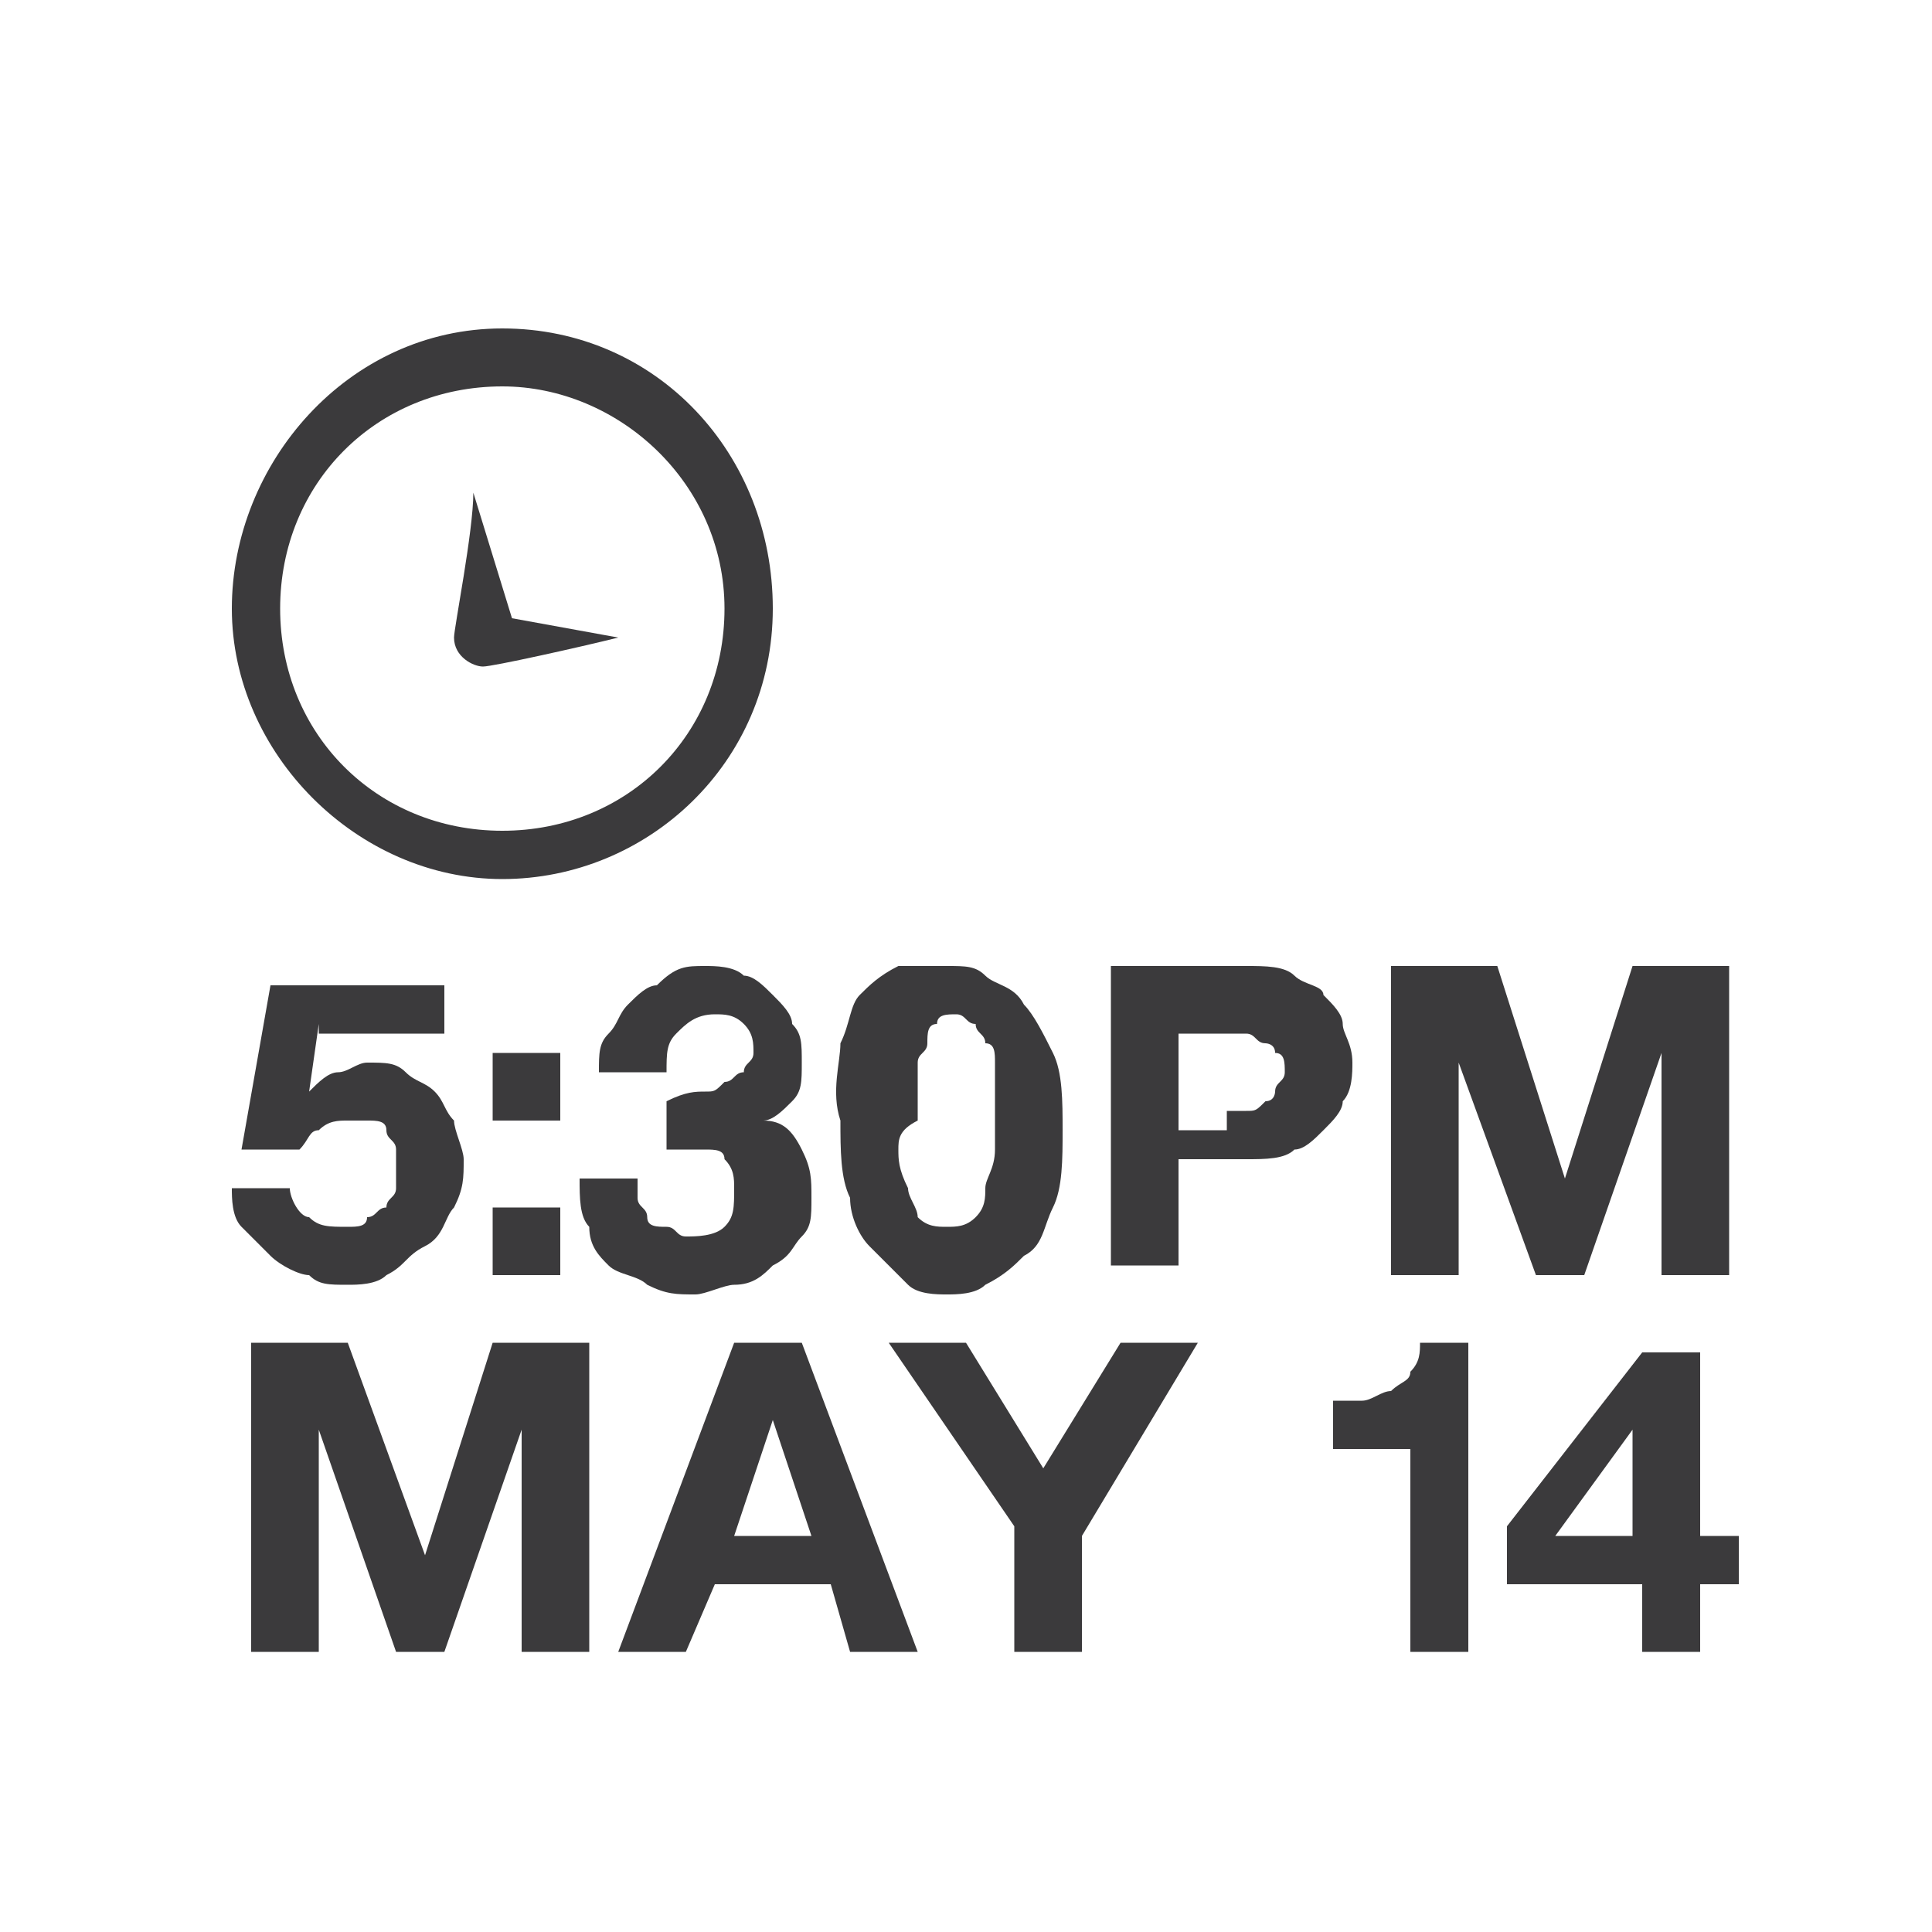
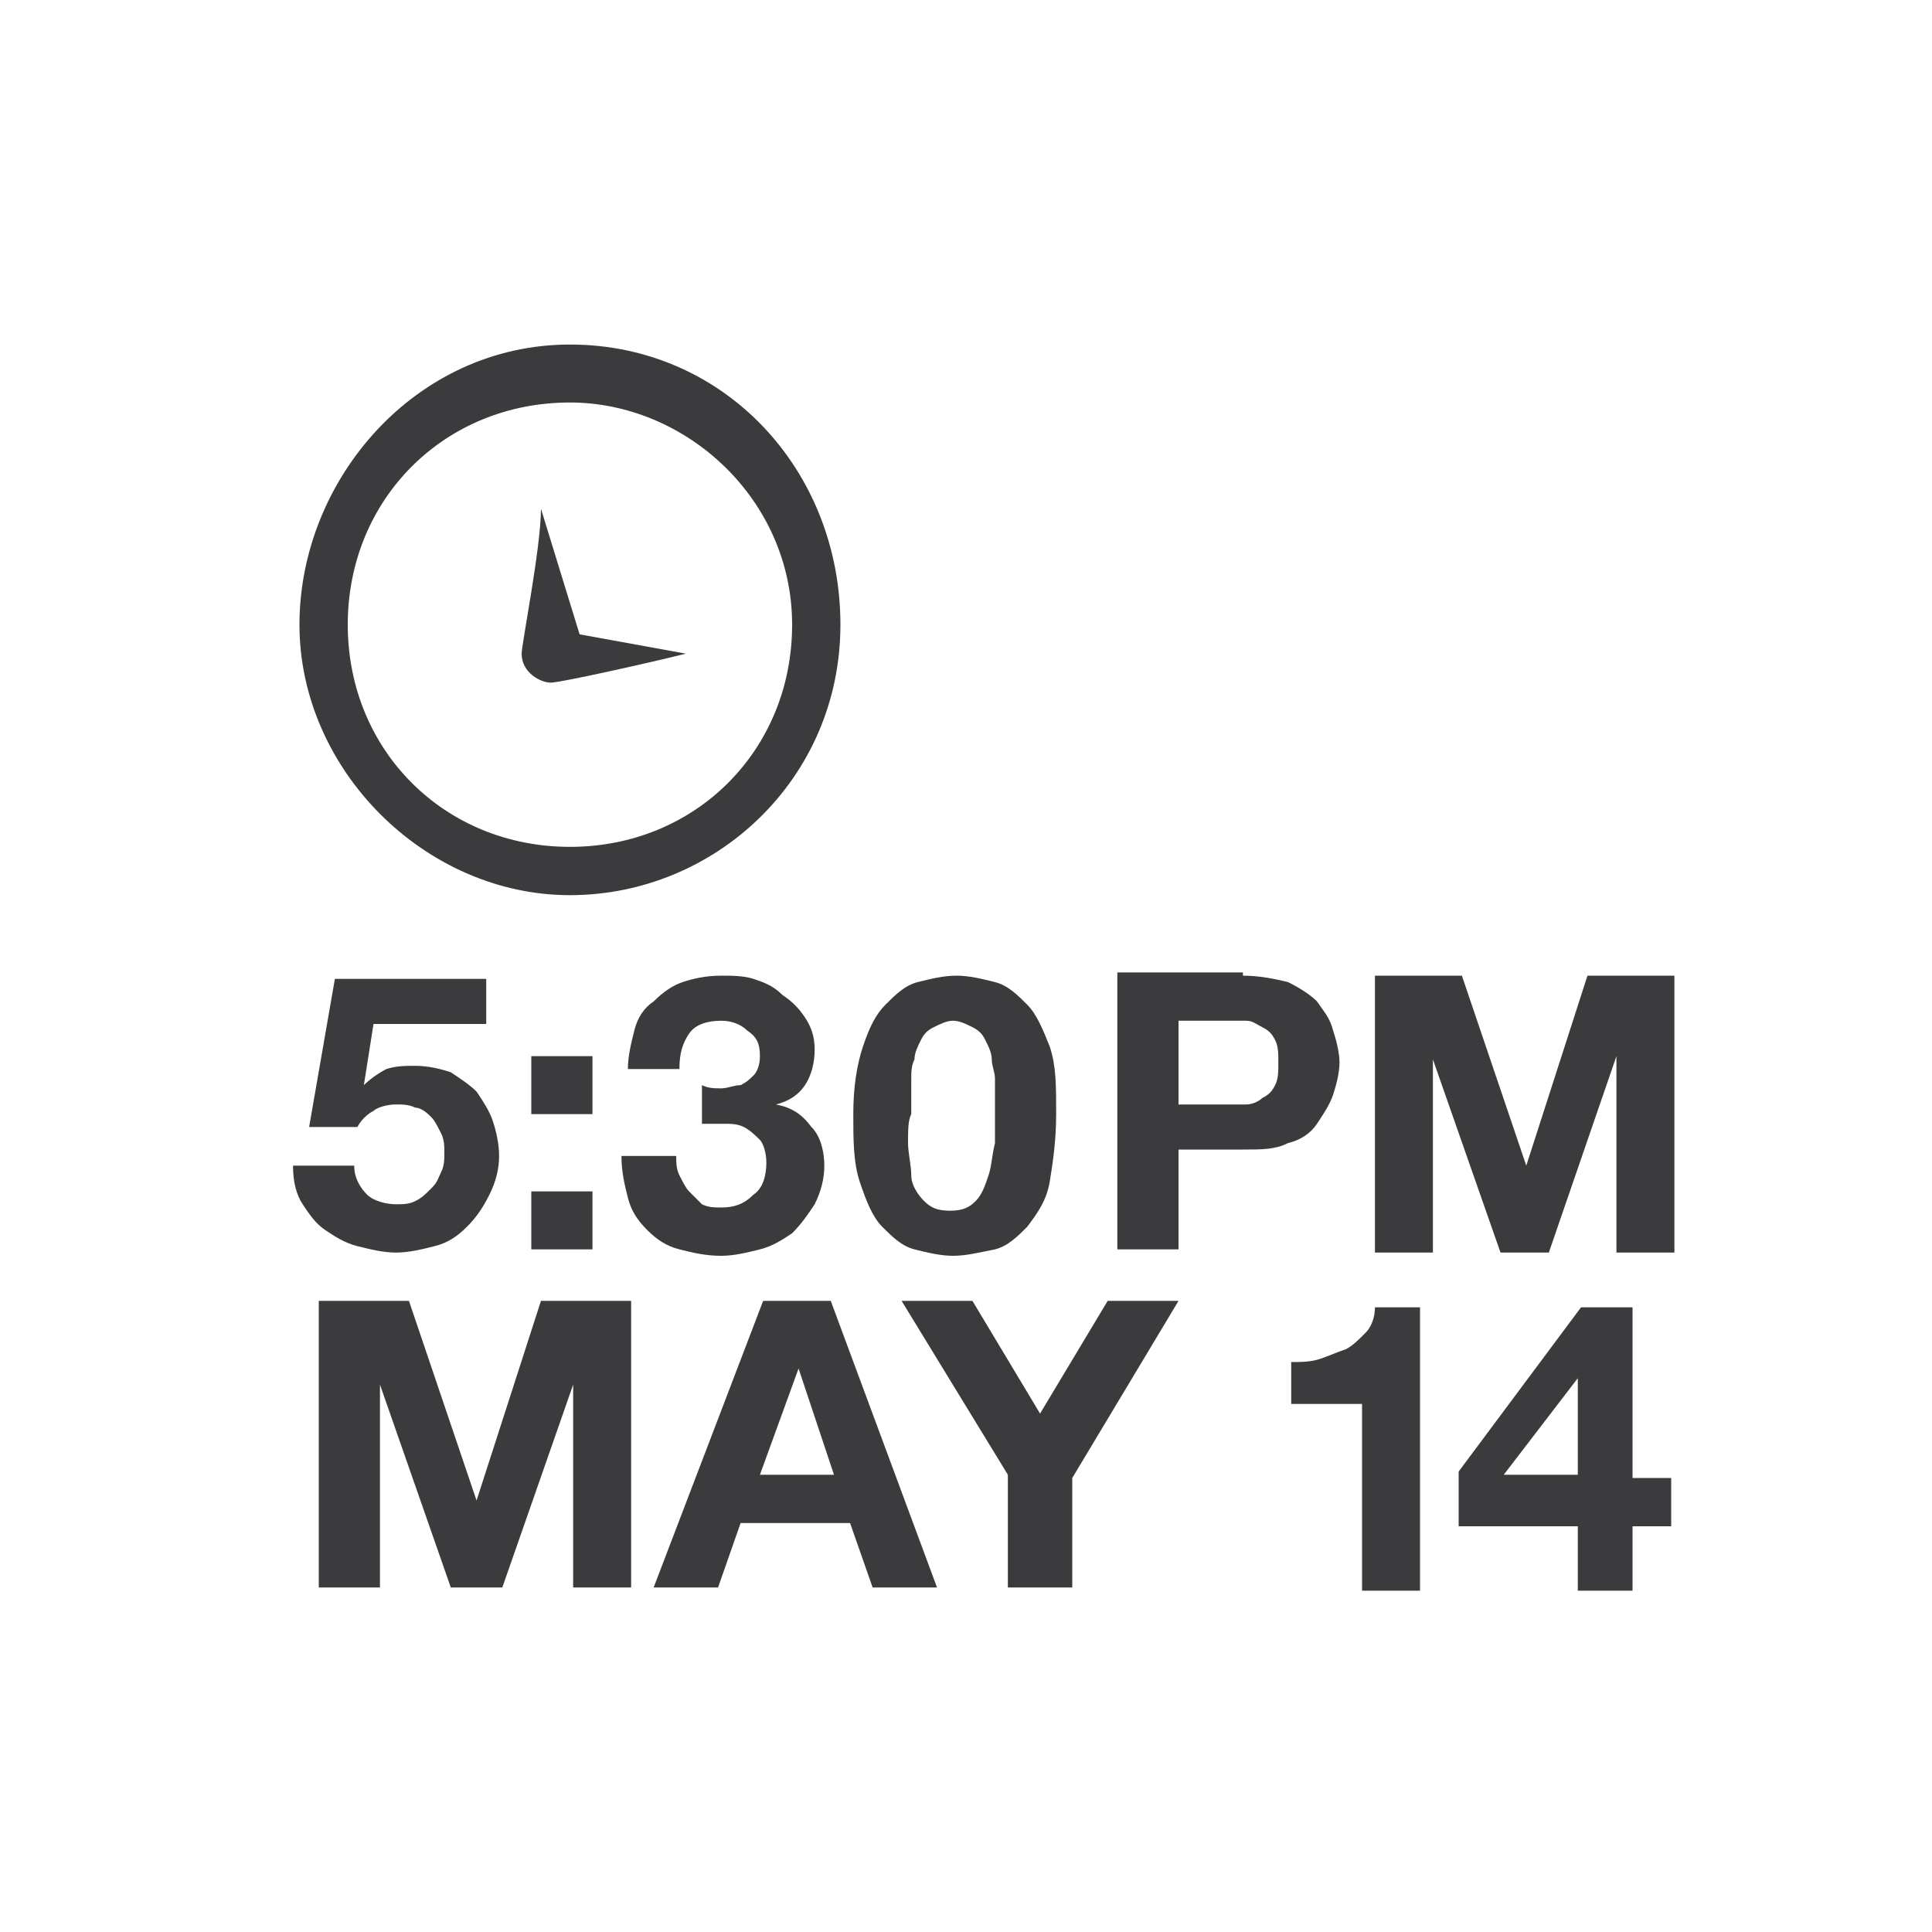
- <svg xmlns="http://www.w3.org/2000/svg" version="1.1" id="Layer_1" x="0px" y="0px" viewBox="0 0 20 20" enable-background="new 0 0 20 20" xml:space="preserve">
+ <svg xmlns="http://www.w3.org/2000/svg" version="1.1" id="Layer_1" x="0px" y="0px" viewBox="0 0 60 60" style="enable-background:new 0 0 60 60;" xml:space="preserve">
  <g>
-     <path fill="#3B3A3C" d="M5.2,9.1c-1.5,0-2.8-1.3-2.8-2.8s1.2-2.9,2.8-2.9S8,4.7,8,6.3S6.7,9.1,5.2,9.1z M5.2,4C3.9,4,2.9,5,2.9,6.3   s1,2.3,2.3,2.3s2.3-1,2.3-2.3S6.4,4,5.2,4z" />
+     <path style="fill:#3B3A3C;" d="M11.6,31.8l-0.3,1.9l0,0c0.2-0.2,0.5-0.4,0.7-0.5c0.3-0.1,0.6-0.1,0.9-0.1c0.4,0,0.8,0.1,1.1,0.2   c0.3,0.2,0.6,0.4,0.8,0.6c0.2,0.3,0.4,0.6,0.5,0.9c0.1,0.3,0.2,0.7,0.2,1.1c0,0.4-0.1,0.8-0.3,1.2s-0.4,0.7-0.7,1s-0.6,0.5-1,0.6   c-0.4,0.1-0.8,0.2-1.2,0.2c-0.4,0-0.8-0.1-1.2-0.2s-0.7-0.3-1-0.5c-0.3-0.2-0.5-0.5-0.7-0.8s-0.3-0.7-0.3-1.2H11   c0,0.4,0.2,0.7,0.4,0.9s0.6,0.3,0.9,0.3c0.2,0,0.4,0,0.6-0.1c0.2-0.1,0.3-0.2,0.5-0.4s0.2-0.3,0.3-0.5c0.1-0.2,0.1-0.4,0.1-0.6   c0-0.2,0-0.4-0.1-0.6c-0.1-0.2-0.2-0.4-0.3-0.5c-0.1-0.1-0.3-0.3-0.5-0.3c-0.2-0.1-0.4-0.1-0.6-0.1c-0.3,0-0.6,0.1-0.7,0.2   c-0.2,0.1-0.4,0.3-0.5,0.5H9.6l0.8-4.6h4.7v1.4H11.6z" />
+     <path style="fill:#3B3A3C;" d="M16.5,34.6v-1.8h1.9v1.8H16.5z M18.4,37v1.8h-1.9V37H18.4z" />
+     <path style="fill:#3B3A3C;" d="M22.4,33.8c0.2,0,0.4-0.1,0.6-0.1c0.2-0.1,0.3-0.2,0.4-0.3c0.1-0.1,0.2-0.3,0.2-0.6   c0-0.4-0.1-0.6-0.4-0.8c-0.2-0.2-0.5-0.3-0.8-0.3c-0.4,0-0.8,0.1-1,0.4c-0.2,0.3-0.3,0.6-0.3,1.1h-1.6c0-0.4,0.1-0.8,0.2-1.2   c0.1-0.4,0.3-0.7,0.6-0.9c0.3-0.3,0.6-0.5,0.9-0.6s0.7-0.2,1.2-0.2c0.3,0,0.7,0,1,0.1s0.6,0.2,0.9,0.5c0.3,0.2,0.5,0.4,0.7,0.7   c0.2,0.3,0.3,0.6,0.3,1c0,0.4-0.1,0.8-0.3,1.1c-0.2,0.3-0.5,0.5-0.9,0.6v0c0.5,0.1,0.8,0.3,1.1,0.7c0.3,0.3,0.4,0.8,0.4,1.2   c0,0.4-0.1,0.8-0.3,1.2c-0.2,0.3-0.4,0.6-0.7,0.9c-0.3,0.2-0.6,0.4-1,0.5c-0.4,0.1-0.8,0.2-1.2,0.2c-0.5,0-0.9-0.1-1.3-0.2   c-0.4-0.1-0.7-0.3-1-0.6c-0.3-0.3-0.5-0.6-0.6-1c-0.1-0.4-0.2-0.8-0.2-1.3H21c0,0.2,0,0.4,0.1,0.6s0.2,0.4,0.3,0.5   c0.1,0.1,0.3,0.3,0.4,0.4c0.2,0.1,0.4,0.1,0.6,0.1c0.4,0,0.7-0.1,1-0.4c0.3-0.2,0.4-0.6,0.4-1c0-0.3-0.1-0.6-0.2-0.7   s-0.3-0.3-0.5-0.4s-0.4-0.1-0.6-0.1c-0.2,0-0.4,0-0.7,0v-1.2C22,33.8,22.2,33.8,22.4,33.8z" />
+     <path style="fill:#3B3A3C;" d="M26.8,32.5c0.2-0.6,0.4-1,0.7-1.3c0.3-0.3,0.6-0.6,1-0.7c0.4-0.1,0.8-0.2,1.2-0.2   c0.4,0,0.8,0.1,1.2,0.2c0.4,0.1,0.7,0.4,1,0.7s0.5,0.8,0.7,1.3c0.2,0.6,0.2,1.2,0.2,2.1c0,0.8-0.1,1.5-0.2,2.1s-0.4,1-0.7,1.4   c-0.3,0.3-0.6,0.6-1,0.7C30.4,38.9,30,39,29.6,39c-0.4,0-0.8-0.1-1.2-0.2c-0.4-0.1-0.7-0.4-1-0.7c-0.3-0.3-0.5-0.8-0.7-1.4   s-0.2-1.3-0.2-2.1C26.5,33.8,26.6,33.1,26.8,32.5z M28.2,35.5c0,0.3,0.1,0.7,0.1,1s0.2,0.6,0.4,0.8c0.2,0.2,0.4,0.3,0.8,0.3   c0.4,0,0.6-0.1,0.8-0.3c0.2-0.2,0.3-0.5,0.4-0.8s0.1-0.6,0.2-1c0-0.3,0-0.6,0-0.9c0-0.1,0-0.3,0-0.5c0-0.2,0-0.4,0-0.6   c0-0.2-0.1-0.4-0.1-0.6s-0.1-0.4-0.2-0.6c-0.1-0.2-0.2-0.3-0.4-0.4s-0.4-0.2-0.6-0.2c-0.2,0-0.4,0.1-0.6,0.2   c-0.2,0.1-0.3,0.2-0.4,0.4c-0.1,0.2-0.2,0.4-0.2,0.6c-0.1,0.2-0.1,0.4-0.1,0.6c0,0.2,0,0.4,0,0.6c0,0.2,0,0.4,0,0.5   C28.2,34.8,28.2,35.1,28.2,35.5z" />
+     <path style="fill:#3B3A3C;" d="M38.6,30.3c0.5,0,1,0.1,1.4,0.2c0.4,0.2,0.7,0.4,0.9,0.6c0.2,0.3,0.4,0.5,0.5,0.9   c0.1,0.3,0.2,0.7,0.2,1c0,0.3-0.1,0.7-0.2,1c-0.1,0.3-0.3,0.6-0.5,0.9c-0.2,0.3-0.5,0.5-0.9,0.6c-0.4,0.2-0.8,0.2-1.4,0.2h-2v3.1   h-1.9v-8.6H38.6z M38.1,34.3c0.2,0,0.4,0,0.6,0c0.2,0,0.4-0.1,0.5-0.2c0.2-0.1,0.3-0.2,0.4-0.4c0.1-0.2,0.1-0.4,0.1-0.7   s0-0.5-0.1-0.7c-0.1-0.2-0.2-0.3-0.4-0.4c-0.2-0.1-0.3-0.2-0.5-0.2c-0.2,0-0.4,0-0.6,0h-1.5v2.6H38.1z" />
+     <path style="fill:#3B3A3C;" d="M45.4,30.3l2,5.9h0l1.9-5.9H52v8.6h-1.8v-6.1h0l-2.1,6.1h-1.5l-2.1-6h0v6h-1.8v-8.6H45.4z" />
+     <path style="fill:#3B3A3C;" d="M12.7,40.4l2.1,6.2h0l2-6.2h2.8v8.9h-1.8V43h0l-2.2,6.3H14L11.8,43h0v6.3H9.9v-8.9H12.7z" />
+     <path style="fill:#3B3A3C;" d="M25.8,40.4l3.3,8.9h-2l-0.7-2H23l-0.7,2h-2l3.4-8.9H25.8z M25.9,45.8l-1.1-3.3h0l-1.2,3.3H25.9z" />
+     <path style="fill:#3B3A3C;" d="M28,40.4h2.2l2.1,3.5l2.1-3.5h2.2l-3.3,5.5v3.4h-2v-3.5L28,40.4z" />
+     <path style="fill:#3B3A3C;" d="M42.3,49.3v-5.7h-2.2v-1.3c0.3,0,0.6,0,0.9-0.1c0.3-0.1,0.5-0.2,0.8-0.3c0.2-0.1,0.4-0.3,0.6-0.5   c0.2-0.2,0.3-0.5,0.3-0.8h1.4v8.8H42.3z" />
+     <path style="fill:#3B3A3C;" d="M45.3,47.3v-1.6l3.8-5.1h1.6v5.3h1.2v1.5h-1.2v2h-1.7v-2H45.3z M49,42.8l-2.3,3h2.3L49,42.8L49,42.8   z" />
  </g>
-   <path fill="#3B3A3C" d="M6.4,6.6C6.4,6.6,6.5,6.6,6.4,6.6L6.4,6.6C6.5,6.6,6.4,6.6,6.4,6.6C6,6.7,5.1,6.9,5,6.9S4.7,6.8,4.7,6.6  c0-0.1,0.2-1.1,0.2-1.5l0,0l0,0l0,0l0.4,1.3L6.4,6.6z" />
  <g>
-     <path fill="#3B3A3C" d="M3.3,10.6l-0.1,0.7l0,0c0.1-0.1,0.2-0.2,0.3-0.2c0.1,0,0.2-0.1,0.3-0.1c0.2,0,0.3,0,0.4,0.1   c0.1,0.1,0.2,0.1,0.3,0.2c0.1,0.1,0.1,0.2,0.2,0.3c0,0.1,0.1,0.3,0.1,0.4c0,0.2,0,0.3-0.1,0.5c-0.1,0.1-0.1,0.3-0.3,0.4   S4.2,13.1,4,13.2c-0.1,0.1-0.3,0.1-0.4,0.1c-0.2,0-0.3,0-0.4-0.1c-0.1,0-0.3-0.1-0.4-0.2c-0.1-0.1-0.2-0.2-0.3-0.3   c-0.1-0.1-0.1-0.3-0.1-0.4H3c0,0.1,0.1,0.3,0.2,0.3c0.1,0.1,0.2,0.1,0.4,0.1c0.1,0,0.2,0,0.2-0.1c0.1,0,0.1-0.1,0.2-0.1   c0-0.1,0.1-0.1,0.1-0.2c0-0.1,0-0.2,0-0.2c0-0.1,0-0.2,0-0.2c0-0.1-0.1-0.1-0.1-0.2c0-0.1-0.1-0.1-0.2-0.1c-0.1,0-0.1,0-0.2,0   c-0.1,0-0.2,0-0.3,0.1c-0.1,0-0.1,0.1-0.2,0.2H2.5l0.3-1.7h1.8v0.5H3.3z" />
-     <path fill="#3B3A3C" d="M5.1,11.6v-0.7h0.7v0.7H5.1z M5.8,12.5v0.7H5.1v-0.7H5.8z" />
-     <path fill="#3B3A3C" d="M7.3,11.3c0.1,0,0.1,0,0.2-0.1c0.1,0,0.1-0.1,0.2-0.1c0-0.1,0.1-0.1,0.1-0.2c0-0.1,0-0.2-0.1-0.3   c-0.1-0.1-0.2-0.1-0.3-0.1c-0.2,0-0.3,0.1-0.4,0.2c-0.1,0.1-0.1,0.2-0.1,0.4H6.2c0-0.2,0-0.3,0.1-0.4c0.1-0.1,0.1-0.2,0.2-0.3   c0.1-0.1,0.2-0.2,0.3-0.2C7,10,7.1,10,7.3,10c0.1,0,0.3,0,0.4,0.1c0.1,0,0.2,0.1,0.3,0.2c0.1,0.1,0.2,0.2,0.2,0.3   c0.1,0.1,0.1,0.2,0.1,0.4c0,0.2,0,0.3-0.1,0.4c-0.1,0.1-0.2,0.2-0.3,0.2v0c0.2,0,0.3,0.1,0.4,0.3s0.1,0.3,0.1,0.5   c0,0.2,0,0.3-0.1,0.4c-0.1,0.1-0.1,0.2-0.3,0.3c-0.1,0.1-0.2,0.2-0.4,0.2c-0.1,0-0.3,0.1-0.4,0.1c-0.2,0-0.3,0-0.5-0.1   c-0.1-0.1-0.3-0.1-0.4-0.2c-0.1-0.1-0.2-0.2-0.2-0.4c-0.1-0.1-0.1-0.3-0.1-0.5h0.6c0,0.1,0,0.2,0,0.2c0,0.1,0.1,0.1,0.1,0.2   c0,0.1,0.1,0.1,0.2,0.1c0.1,0,0.1,0.1,0.2,0.1c0.1,0,0.3,0,0.4-0.1c0.1-0.1,0.1-0.2,0.1-0.4c0-0.1,0-0.2-0.1-0.3   c0-0.1-0.1-0.1-0.2-0.1c-0.1,0-0.2,0-0.2,0c-0.1,0-0.2,0-0.2,0v-0.5C7.1,11.3,7.2,11.3,7.3,11.3z" />
-     <path fill="#3B3A3C" d="M8.7,10.8c0.1-0.2,0.1-0.4,0.2-0.5c0.1-0.1,0.2-0.2,0.4-0.3C9.5,10,9.6,10,9.8,10s0.3,0,0.4,0.1   c0.1,0.1,0.3,0.1,0.4,0.3c0.1,0.1,0.2,0.3,0.3,0.5c0.1,0.2,0.1,0.5,0.1,0.8c0,0.3,0,0.6-0.1,0.8c-0.1,0.2-0.1,0.4-0.3,0.5   c-0.1,0.1-0.2,0.2-0.4,0.3c-0.1,0.1-0.3,0.1-0.4,0.1s-0.3,0-0.4-0.1C9.2,13.1,9.1,13,9,12.9c-0.1-0.1-0.2-0.3-0.2-0.5   c-0.1-0.2-0.1-0.5-0.1-0.8C8.6,11.3,8.7,11,8.7,10.8z M9.3,11.9c0,0.1,0,0.2,0.1,0.4c0,0.1,0.1,0.2,0.1,0.3   c0.1,0.1,0.2,0.1,0.3,0.1c0.1,0,0.2,0,0.3-0.1c0.1-0.1,0.1-0.2,0.1-0.3c0-0.1,0.1-0.2,0.1-0.4c0-0.1,0-0.2,0-0.3c0-0.1,0-0.1,0-0.2   c0-0.1,0-0.2,0-0.2c0-0.1,0-0.2,0-0.2c0-0.1,0-0.2-0.1-0.2c0-0.1-0.1-0.1-0.1-0.2c-0.1,0-0.1-0.1-0.2-0.1c-0.1,0-0.2,0-0.2,0.1   c-0.1,0-0.1,0.1-0.1,0.2c0,0.1-0.1,0.1-0.1,0.2c0,0.1,0,0.2,0,0.2c0,0.1,0,0.2,0,0.2c0,0.1,0,0.1,0,0.2C9.3,11.7,9.3,11.8,9.3,11.9   z" />
-     <path fill="#3B3A3C" d="M12.9,10c0.2,0,0.4,0,0.5,0.1c0.1,0.1,0.3,0.1,0.3,0.2c0.1,0.1,0.2,0.2,0.2,0.3c0,0.1,0.1,0.2,0.1,0.4   c0,0.1,0,0.3-0.1,0.4c0,0.1-0.1,0.2-0.2,0.3c-0.1,0.1-0.2,0.2-0.3,0.2C13.3,12,13.1,12,12.9,12h-0.7v1.1h-0.7V10H12.9z M12.7,11.5   c0.1,0,0.2,0,0.2,0c0.1,0,0.1,0,0.2-0.1c0.1,0,0.1-0.1,0.1-0.1c0-0.1,0.1-0.1,0.1-0.2s0-0.2-0.1-0.2c0-0.1-0.1-0.1-0.1-0.1   c-0.1,0-0.1-0.1-0.2-0.1c-0.1,0-0.2,0-0.2,0h-0.5v1H12.7z" />
-     <path fill="#3B3A3C" d="M15.5,10l0.7,2.2h0l0.7-2.2h1v3.2h-0.7v-2.3h0l-0.8,2.3h-0.5l-0.8-2.2h0v2.2h-0.7V10H15.5z" />
-     <path fill="#3B3A3C" d="M3.6,13.9l0.8,2.2h0l0.7-2.2h1v3.2H5.4v-2.3h0l-0.8,2.3H4.1l-0.8-2.3h0v2.3H2.6v-3.2H3.6z" />
-     <path fill="#3B3A3C" d="M8.3,13.9l1.2,3.2H8.8l-0.2-0.7H7.4l-0.3,0.7H6.4l1.2-3.2H8.3z M8.4,15.9L8,14.7h0l-0.4,1.2H8.4z" />
-     <path fill="#3B3A3C" d="M9.2,13.9h0.8l0.8,1.3l0.8-1.3h0.8l-1.2,2v1.2h-0.7v-1.3L9.2,13.9z" />
-     <path fill="#3B3A3C" d="M14.6,17.1v-2.1h-0.8v-0.5c0.1,0,0.2,0,0.3,0c0.1,0,0.2-0.1,0.3-0.1c0.1-0.1,0.2-0.1,0.2-0.2   c0.1-0.1,0.1-0.2,0.1-0.3h0.5v3.2H14.6z" />
-     <path fill="#3B3A3C" d="M15.6,16.4v-0.6l1.4-1.8h0.6v1.9h0.4v0.5h-0.4v0.7h-0.6v-0.7H15.6z M16.9,14.8l-0.8,1.1h0.8L16.9,14.8   L16.9,14.8z" />
+     <path style="fill:#3B3A3C;" d="M17.7,27.8c-4.5,0-8.4-3.9-8.4-8.4s3.6-8.7,8.4-8.7s8.4,3.9,8.4,8.7S22.2,27.8,17.7,27.8z    M17.7,12.5c-3.9,0-6.9,3-6.9,6.9s3,6.9,6.9,6.9s6.9-3,6.9-6.9S21.3,12.5,17.7,12.5z" />
  </g>
+   <path style="fill:#3B3A3C;" d="M21.3,20.3C21.3,20.3,21.6,20.3,21.3,20.3L21.3,20.3C21.6,20.3,21.3,20.3,21.3,20.3  c-1.2,0.3-3.9,0.9-4.2,0.9c-0.3,0-0.9-0.3-0.9-0.9c0-0.3,0.6-3.3,0.6-4.5l0,0l0,0l0,0l1.2,3.9L21.3,20.3z" />
</svg>
